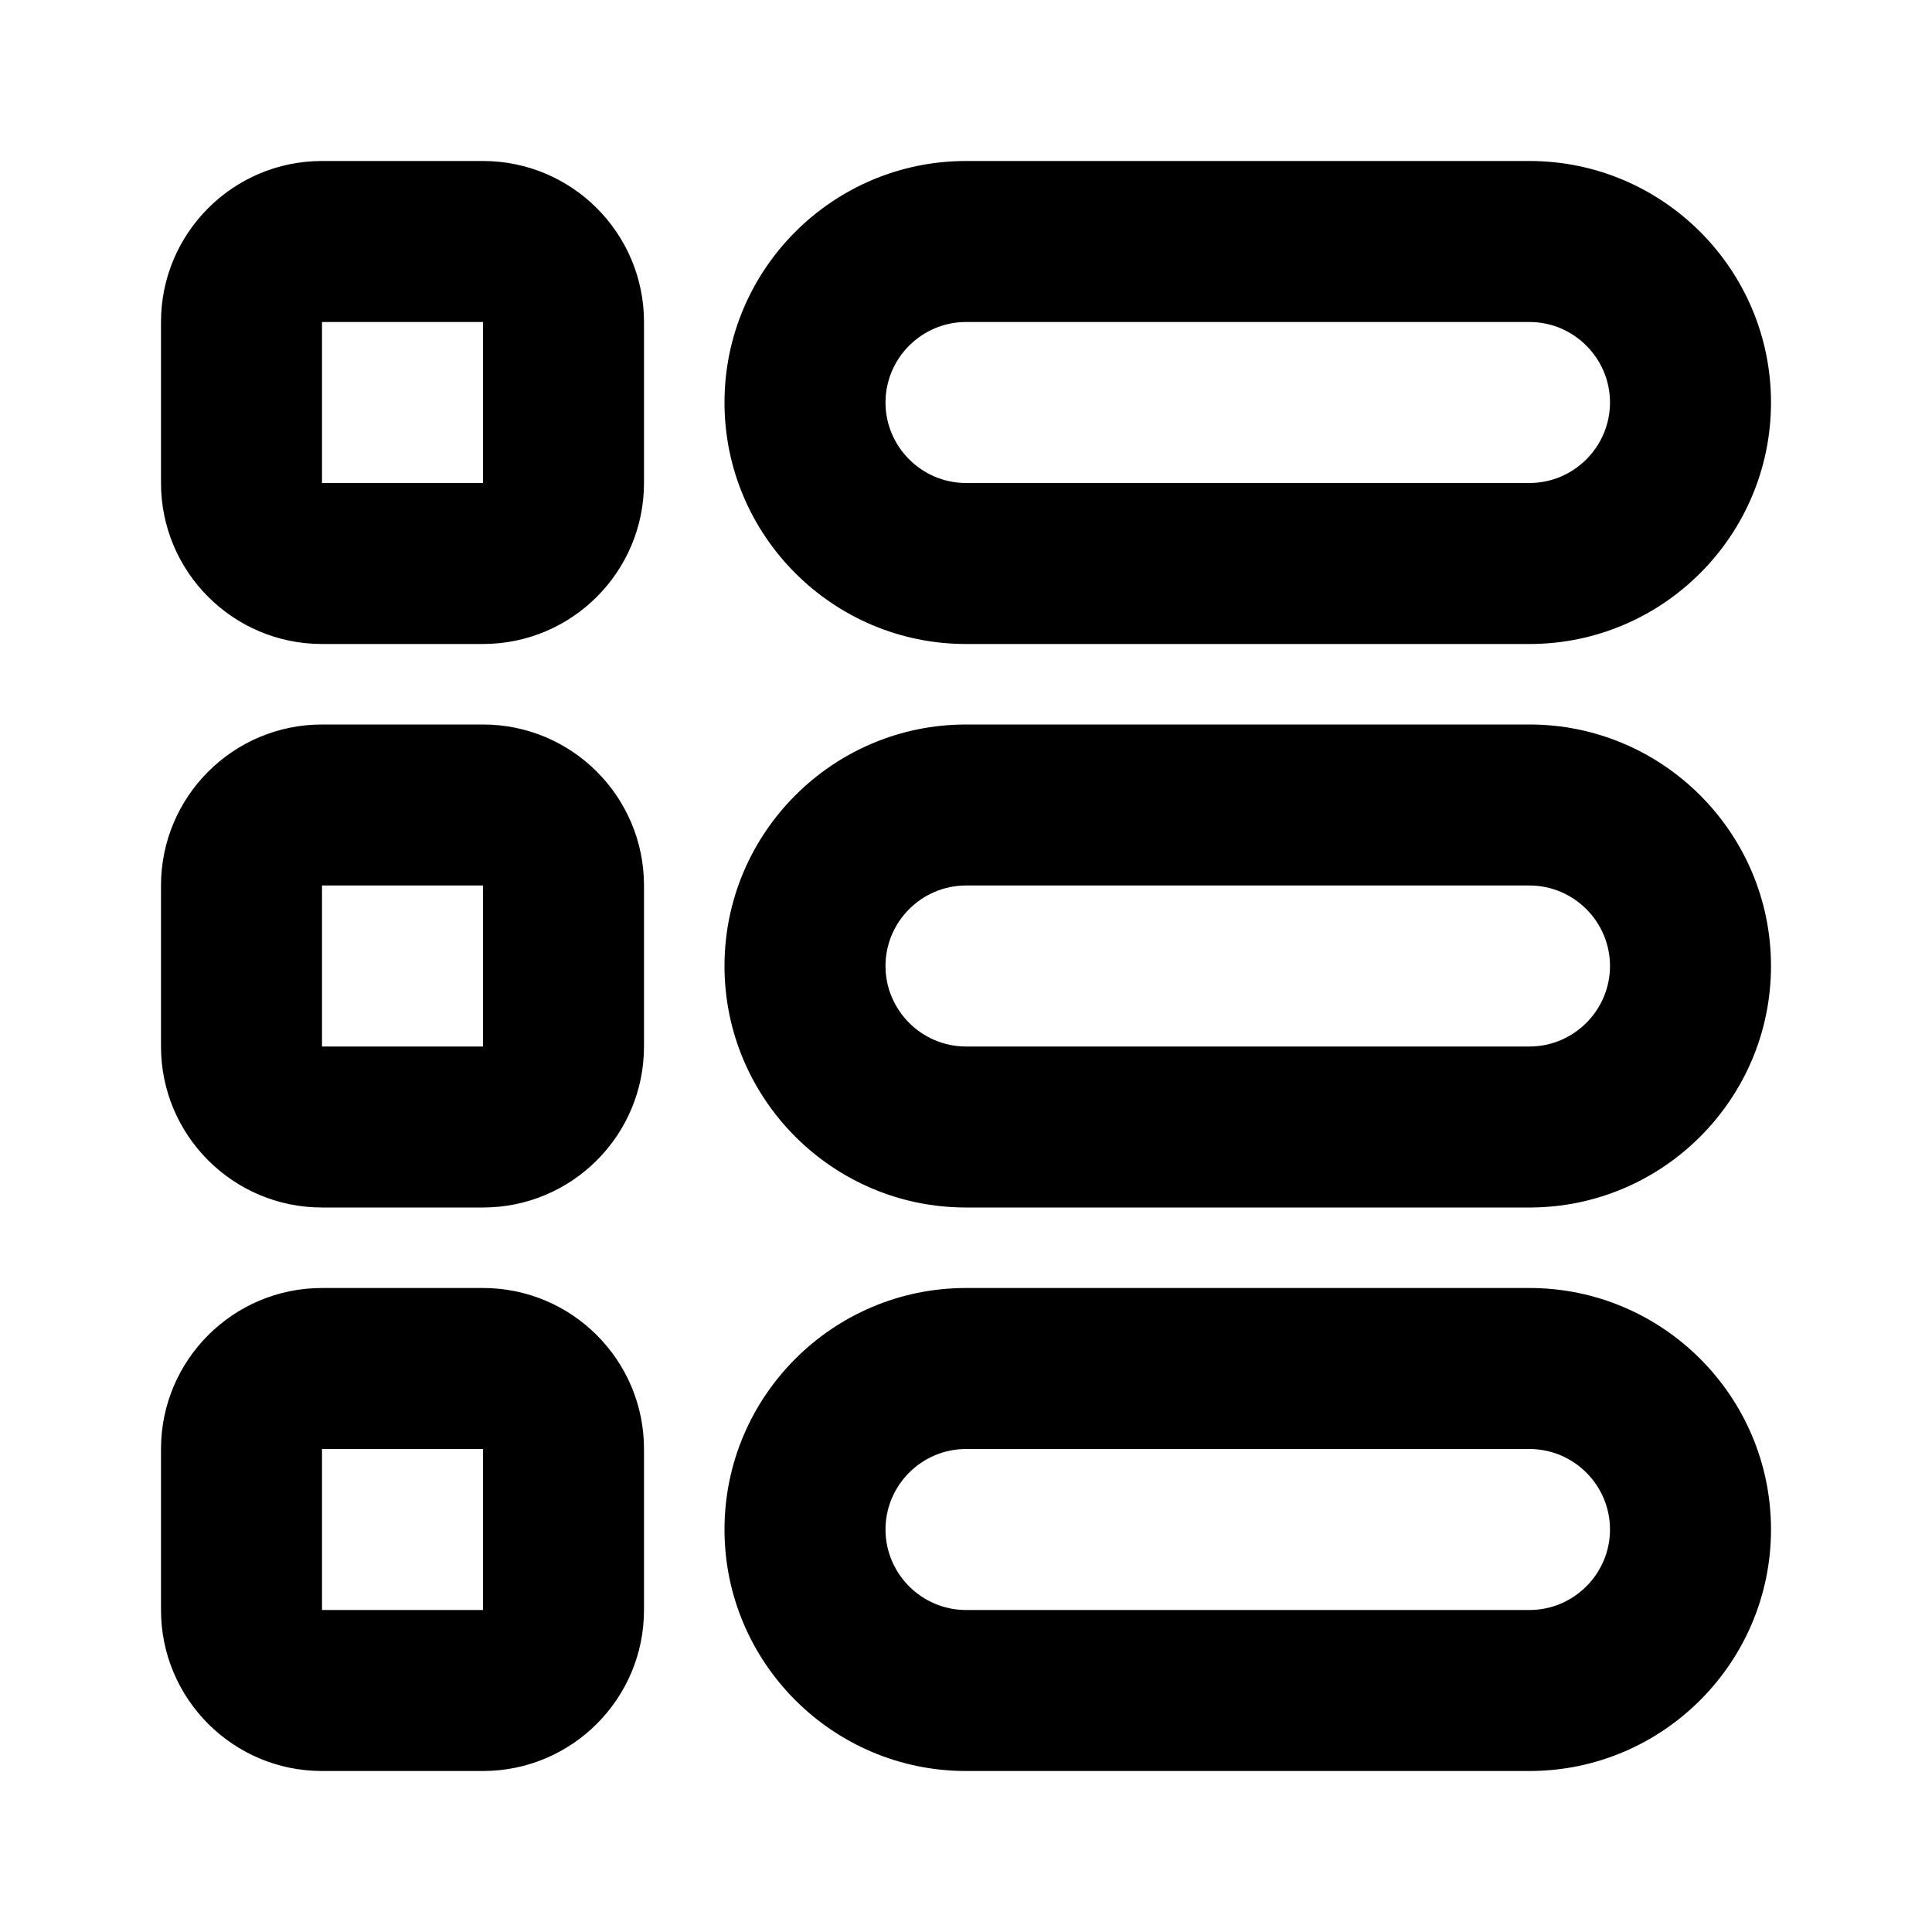
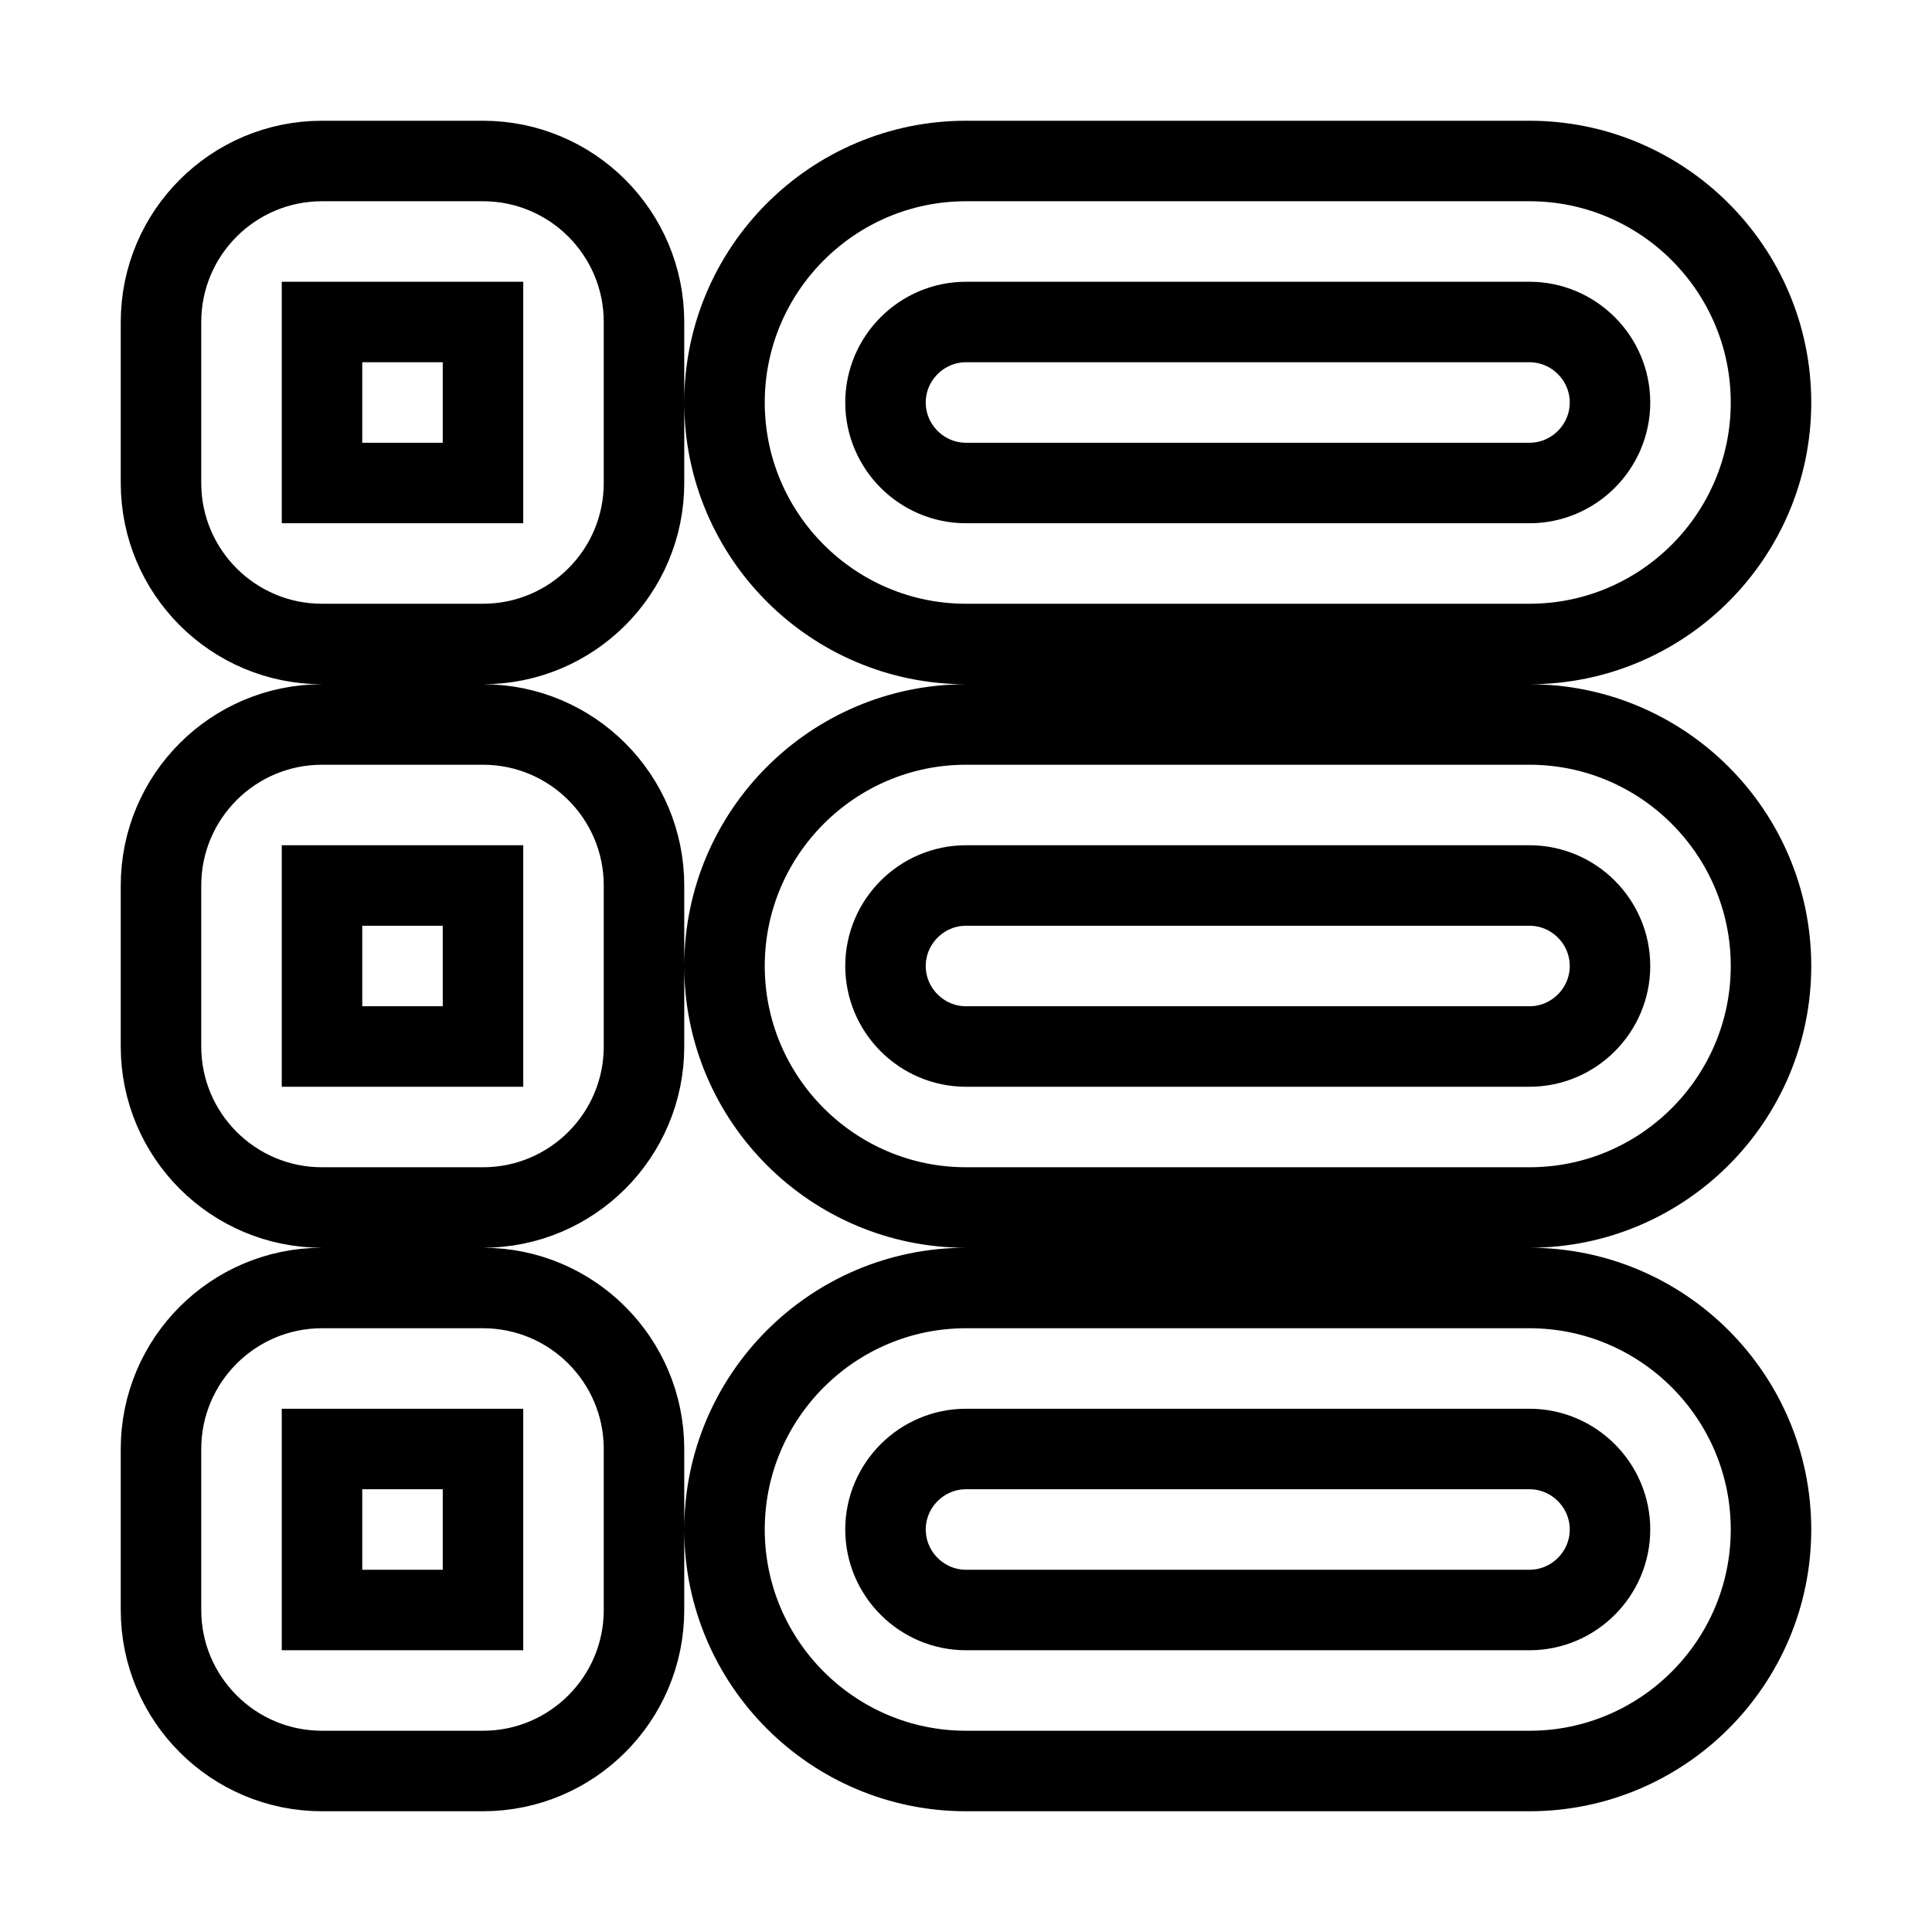
- <svg xmlns="http://www.w3.org/2000/svg" version="1.2" baseProfile="tiny" viewBox="0 0 24 24" fill="currentColor">
+ <svg xmlns="http://www.w3.org/2000/svg" version="1.2" baseProfile="tiny" viewBox="0 0 24 24" fill="none" stroke="currentColor">
  <path d="M19 18c.55 0 1 .45 1 1s-.45 1-1 1h-7c-.55 0-1-.45-1-1s.45-1 1-1h7m0-2h-7c-1.654 0-3 1.346-3 3s1.346 3 3 3h7c1.654 0 3-1.346 3-3s-1.346-3-3-3zM19 11c.55 0 1 .45 1 1s-.45 1-1 1h-7c-.55 0-1-.45-1-1s.45-1 1-1h7m0-2h-7c-1.654 0-3 1.346-3 3s1.346 3 3 3h7c1.654 0 3-1.346 3-3s-1.346-3-3-3zM19 4c.55 0 1 .45 1 1s-.45 1-1 1h-7c-.55 0-1-.45-1-1s.45-1 1-1h7m0-2h-7c-1.654 0-3 1.346-3 3s1.346 3 3 3h7c1.654 0 3-1.346 3-3s-1.346-3-3-3zM6 16h-2c-1.104 0-2 .896-2 2v2c0 1.104.896 2 2 2h2c1.104 0 2-.896 2-2v-2c0-1.104-.896-2-2-2zm0 4h-2v-2h2v2zM6 9h-2c-1.104 0-2 .896-2 2v2c0 1.104.896 2 2 2h2c1.104 0 2-.896 2-2v-2c0-1.104-.896-2-2-2zm0 4h-2v-2h2v2zM6 2h-2c-1.104 0-2 .896-2 2v2c0 1.104.896 2 2 2h2c1.104 0 2-.896 2-2v-2c0-1.104-.896-2-2-2zm0 4h-2v-2h2v2z" />
</svg>
